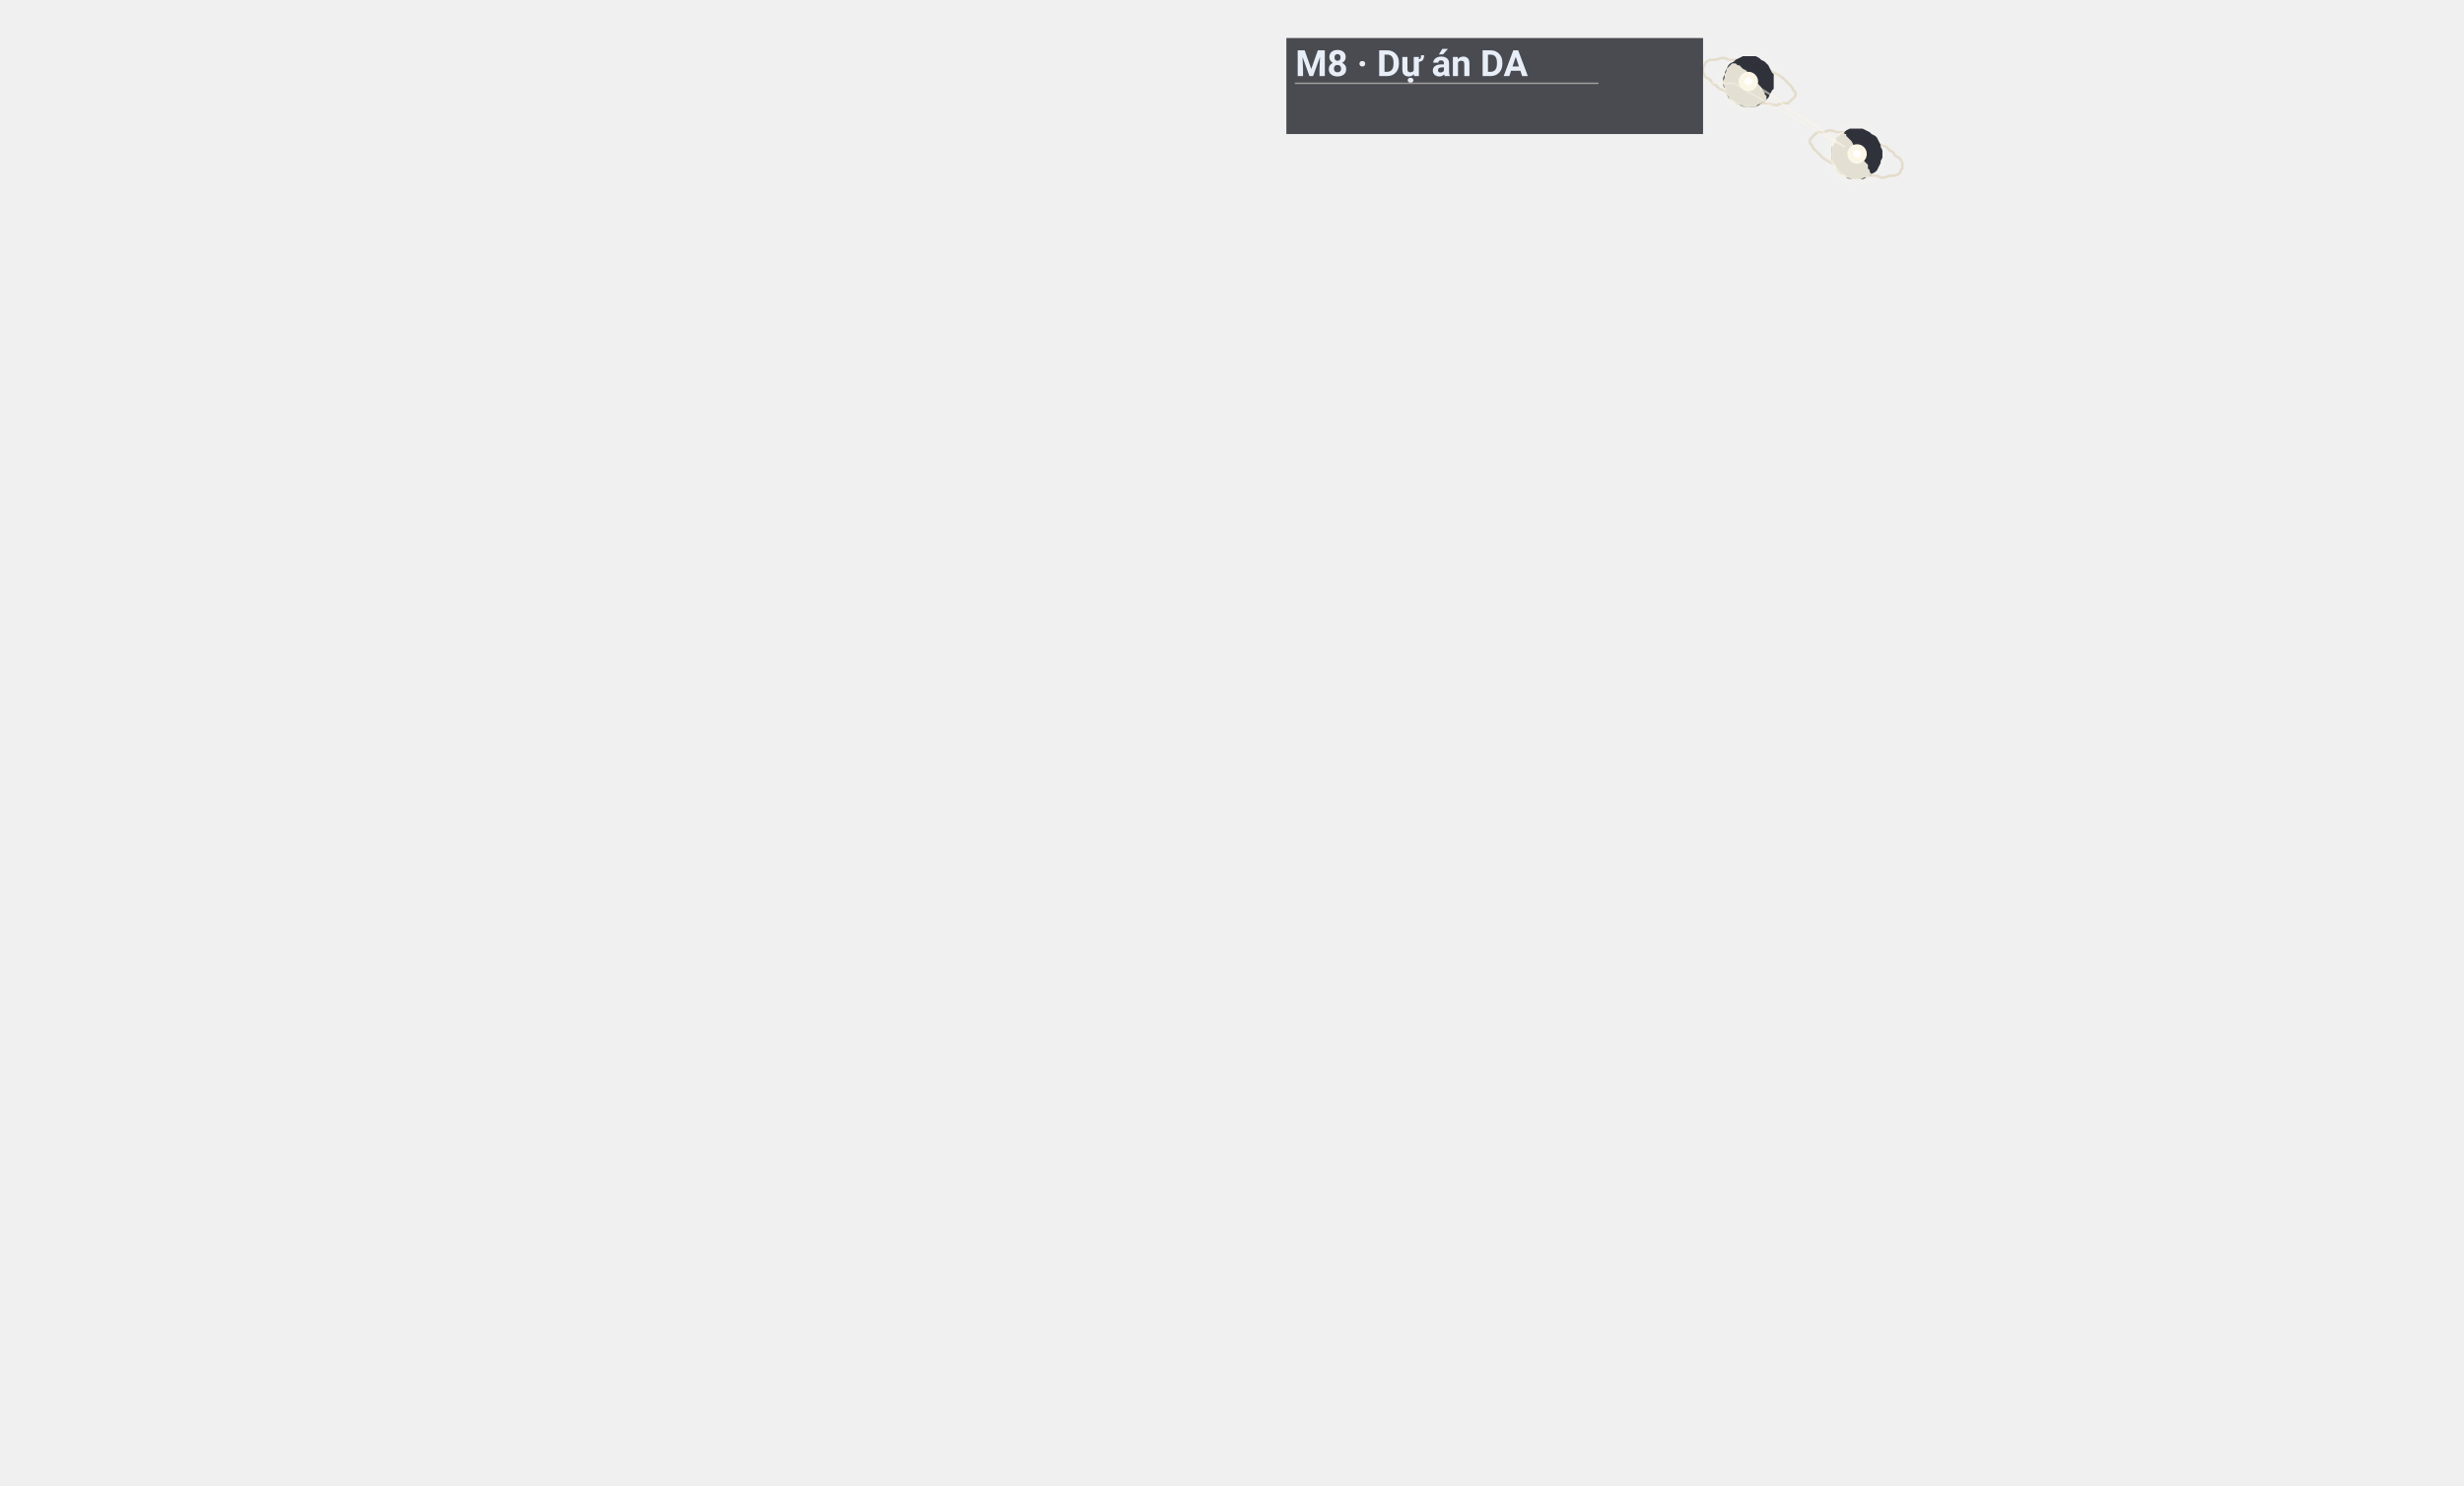
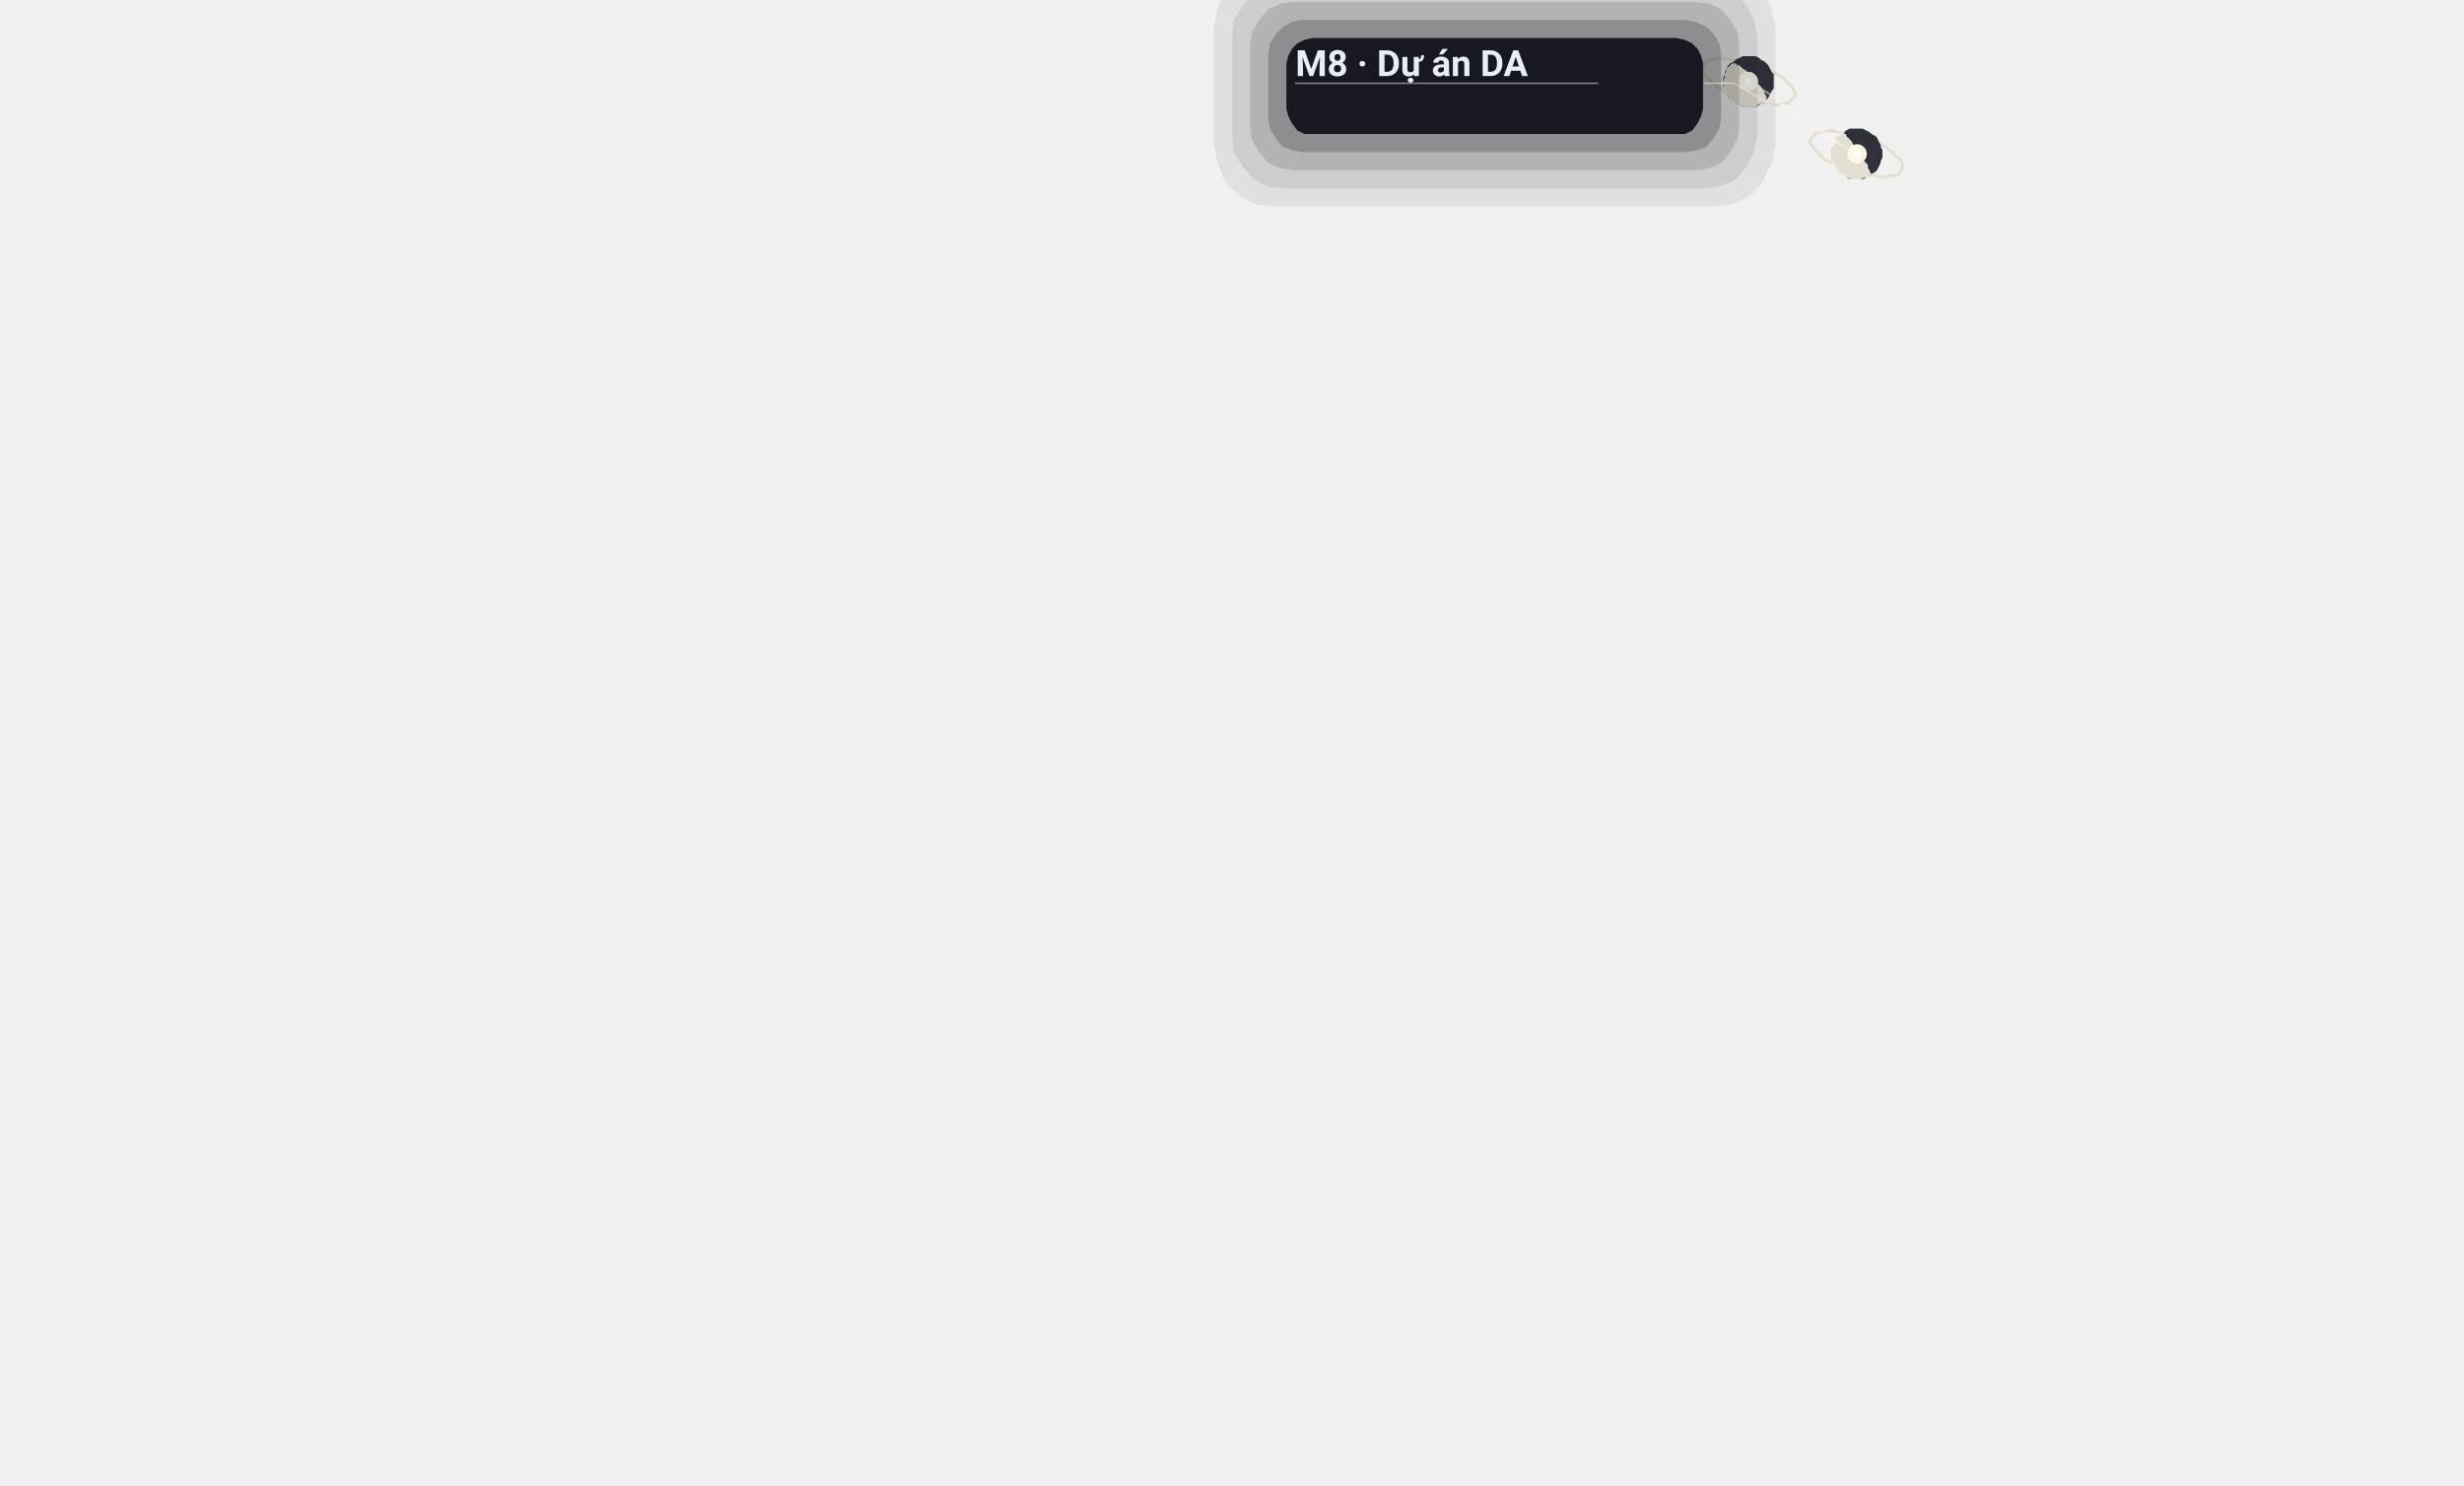
<svg xmlns="http://www.w3.org/2000/svg" viewBox="0 0 1360 820" width="1360" height="820" role="img" aria-label="Chòm M8 · Dự án DA: 2 ngôi, mỗi ngôi là một bài.">
  <g data-lop="hanh-tinh">
    <path fill="none" stroke="#D8C9A8" stroke-width="1.4" stroke-opacity="0.5" stroke-linecap="round" stroke-linejoin="round" d="M940 37l1 -1l0 -1l1 -1l2 -1l2 0l1 0l3 -1l2 0l2 1l3 0l3 0l3 1l3 1l2 1l3 1l3 1l3 1l2 1l2 1l3 2l1 1l2 2l1 1l1 1l1 2l1 1l0 1l0 1M991 53l-1 1l-1 1l-1 1l-1 1l-2 0l-2 0l-2 1l-2 0l-3 -1l-2 0l-3 0l-3 -1l-3 -1l-3 -1l-3 -1l-2 -1l-3 -1l-2 -1l-3 -1l-2 -2l-2 -1l-1 -2l-2 -1l-1 -1l-1 -2l0 -1l0 -1l0 -1M999 77l1 -1l1 -1l1 -1l1 -1l2 0l2 0l2 -1l2 0l3 1l2 0l3 0l3 1l3 1l3 1l3 1l2 1l3 1l2 1l3 1l2 2l2 1l1 2l2 1l1 1l1 2l0 1l0 1l0 1M1050 93l-1 1l0 1l-1 1l-2 1l-2 0l-1 0l-3 1l-2 0l-2 -1l-3 0l-3 0l-3 -1l-3 -1l-2 -1l-3 -1l-3 -1l-3 -1l-2 -1l-2 -1l-3 -2l-1 -1l-2 -2l-1 -1l-1 -1l-1 -2l-1 -1l0 -1l0 -1" />
    <path fill="#0D101C" fill-opacity="0.92" d="M979 45l0 2l0 2l-1 1l-1 2l-1 2l-1 1l-1 1l-2 1l-1 1l-2 1l-2 0l-2 0l-1 0l-2 0l-2 -1l-2 -1l-1 -1l-2 -1l-1 -1l-1 -2l-1 -2l0 -1l-1 -2l0 -2l0 -2l1 -2l0 -1l1 -2l1 -2l1 -1l2 -1l1 -1l2 -1l2 -1l2 0l1 0l2 0l2 0l2 1l1 1l2 1l1 1l1 1l1 2l1 2l1 1l0 2ZM1039 85l0 2l-1 2l0 1l-1 2l-1 2l-1 1l-2 1l-1 1l-2 1l-2 1l-2 0l-1 0l-2 0l-2 0l-2 -1l-1 -1l-2 -1l-1 -1l-1 -1l-1 -2l-1 -2l-1 -1l0 -2l0 -2l0 -2l0 -2l1 -1l1 -2l1 -2l1 -1l1 -1l2 -1l1 -1l2 -1l2 0l2 0l1 0l2 0l2 1l2 1l1 1l2 1l1 1l1 2l1 2l0 1l1 2Z" />
    <path fill="#FBF6E6" fill-opacity="0.88" d="M975 55l-1 1l-2 1l-2 1l-1 1l-2 0l-2 0l-2 0l-2 -1l-1 0l-2 -1l-2 -1l-1 -1l-1 -2l-1 -1l-1 -2l0 -2l-1 -2l0 -1l1 -2l0 -2l1 -2l0 -1l2 -2l1 -1l1 0l1 0l1 1l1 0l1 1l1 1l2 1l1 2l1 1l1 1l2 1l1 2l1 1l1 1l1 2l1 1l0 1l1 1l0 1l0 1ZM1032 97l-1 1l-2 0l-2 1l-1 0l-2 0l-2 0l-2 -1l-2 0l-1 -1l-2 -2l-1 -1l-1 -1l-1 -2l-1 -2l0 -1l0 -2l0 -2l0 -2l0 -2l1 -1l1 -2l1 -1l1 -2l2 -1l1 0l0 1l1 0l0 1l1 1l1 1l1 1l1 2l1 1l1 1l1 2l1 2l1 1l1 2l1 1l1 1l0 2l1 1l0 1l1 1l-1 1Z" />
    <path fill="none" stroke="#F6F1E2" stroke-width="1.2" stroke-opacity="0.02" stroke-linecap="round" stroke-linejoin="round" d="M975 55l-3 2" />
    <path fill="none" stroke="#F6F1E2" stroke-width="1.2" stroke-opacity="0.13" stroke-linecap="round" stroke-linejoin="round" d="M972 57l-3 2" />
    <path fill="none" stroke="#F6F1E2" stroke-width="1.2" stroke-opacity="0.26" stroke-linecap="round" stroke-linejoin="round" d="M969 59l-4 0" />
    <path fill="none" stroke="#F6F1E2" stroke-width="1.2" stroke-opacity="0.38" stroke-linecap="round" stroke-linejoin="round" d="M965 59l-3 0" />
    <path fill="none" stroke="#F6F1E2" stroke-width="1.2" stroke-opacity="0.48" stroke-linecap="round" stroke-linejoin="round" d="M962 59l-4 -2" />
    <path fill="none" stroke="#F6F1E2" stroke-width="1.2" stroke-opacity="0.54" stroke-linecap="round" stroke-linejoin="round" d="M958 57l-3 -2M1013 92l-2 -3" />
    <path fill="none" stroke="#F6F1E2" stroke-width="1.2" stroke-opacity="0.55" stroke-linecap="round" stroke-linejoin="round" d="M955 55l-2 -3M1015 95l-2 -3" />
    <path fill="none" stroke="#F6F1E2" stroke-width="1.2" stroke-opacity="0.5" stroke-linecap="round" stroke-linejoin="round" d="M953 52l-1 -3" />
    <path fill="none" stroke="#F6F1E2" stroke-width="1.2" stroke-opacity="0.41" stroke-linecap="round" stroke-linejoin="round" d="M952 49l-1 -4" />
    <path fill="none" stroke="#F6F1E2" stroke-width="1.2" stroke-opacity="0.29" stroke-linecap="round" stroke-linejoin="round" d="M951 45l1 -4" />
    <path fill="none" stroke="#F6F1E2" stroke-width="1.2" stroke-opacity="0.16" stroke-linecap="round" stroke-linejoin="round" d="M952 41l1 -3" />
    <path fill="none" stroke="#F6F1E2" stroke-width="1.2" stroke-opacity="0.04" stroke-linecap="round" stroke-linejoin="round" d="M953 38l2 -3" />
    <path fill="none" stroke="#F6F1E2" stroke-width="1.2" stroke-opacity="0.05" stroke-linecap="round" stroke-linejoin="round" d="M1032 97l-4 2" />
    <path fill="none" stroke="#F6F1E2" stroke-width="1.2" stroke-opacity="0.17" stroke-linecap="round" stroke-linejoin="round" d="M1028 99l-3 0" />
    <path fill="none" stroke="#F6F1E2" stroke-width="1.2" stroke-opacity="0.3" stroke-linecap="round" stroke-linejoin="round" d="M1025 99l-4 0" />
    <path fill="none" stroke="#F6F1E2" stroke-width="1.2" stroke-opacity="0.42" stroke-linecap="round" stroke-linejoin="round" d="M1021 99l-3 -2" />
    <path fill="none" stroke="#F6F1E2" stroke-width="1.2" stroke-opacity="0.51" stroke-linecap="round" stroke-linejoin="round" d="M1018 97l-3 -2" />
    <path fill="none" stroke="#F6F1E2" stroke-width="1.2" stroke-opacity="0.47" stroke-linecap="round" stroke-linejoin="round" d="M1011 89l0 -4" />
    <path fill="none" stroke="#F6F1E2" stroke-width="1.2" stroke-opacity="0.37" stroke-linecap="round" stroke-linejoin="round" d="M1011 85l0 -4" />
    <path fill="none" stroke="#F6F1E2" stroke-width="1.2" stroke-opacity="0.24" stroke-linecap="round" stroke-linejoin="round" d="M1011 81l2 -3" />
    <path fill="none" stroke="#F6F1E2" stroke-width="1.2" stroke-opacity="0.11" stroke-linecap="round" stroke-linejoin="round" d="M1013 78l2 -3" />
    <path fill="none" stroke="#F6F1E2" stroke-width="1.2" stroke-opacity="0.01" stroke-linecap="round" stroke-linejoin="round" d="M1015 75l3 -2" />
  </g>
  <g data-lop="net-chom">
    <path fill="none" stroke="#FBF6E6" stroke-width="1.15" stroke-opacity="0.55" stroke-linecap="round" stroke-linejoin="round" d="M972 49l8 5l7 6M987 60l8 5l8 5M1003 70l7 6l8 5" />
  </g>
  <g data-lop="quang-sao">
    <path fill="#FBF6E6" fill-opacity="0.07" d="M948 45a17.18 17.18 0 1 0 34.37 0a17.18 17.18 0 1 0 -34.37 0ZM1007 85a17.18 17.18 0 1 0 34.37 0a17.18 17.18 0 1 0 -34.37 0Z" />
    <path fill="#FBF6E6" fill-opacity="0.01" d="M951 45a14.7 14.7 0 1 0 29.39 0a14.7 14.7 0 1 0 -29.39 0ZM953 45a12.84 12.84 0 1 0 25.68 0a12.84 12.84 0 1 0 -25.68 0ZM954 45a11.4 11.4 0 1 0 22.8 0a11.4 11.4 0 1 0 -22.8 0ZM955 45a10.25 10.25 0 1 0 20.49 0a10.25 10.25 0 1 0 -20.49 0ZM956 45a9.31 9.31 0 1 0 18.62 0a9.31 9.31 0 1 0 -18.62 0ZM957 45a8.53 8.53 0 1 0 17.05 0a8.53 8.53 0 1 0 -17.05 0ZM957 45a7.87 7.87 0 1 0 15.73 0a7.87 7.87 0 1 0 -15.73 0ZM958 45a7.3 7.3 0 1 0 14.6 0a7.3 7.3 0 1 0 -14.6 0ZM959 45a6.81 6.81 0 1 0 13.62 0a6.81 6.81 0 1 0 -13.62 0ZM959 45a6.38 6.38 0 1 0 12.77 0a6.38 6.38 0 1 0 -12.77 0ZM959 45a6.01 6.01 0 1 0 12.01 0a6.01 6.01 0 1 0 -12.01 0ZM960 45a5.67 5.67 0 1 0 11.34 0a5.67 5.67 0 1 0 -11.34 0ZM960 45a5.37 5.37 0 1 0 10.74 0a5.37 5.37 0 1 0 -10.74 0ZM1010 85a14.7 14.7 0 1 0 29.39 0a14.7 14.7 0 1 0 -29.39 0ZM1012 85a12.84 12.84 0 1 0 25.68 0a12.84 12.84 0 1 0 -25.68 0ZM1013 85a11.4 11.4 0 1 0 22.8 0a11.4 11.4 0 1 0 -22.8 0ZM1014 85a10.25 10.25 0 1 0 20.49 0a10.25 10.25 0 1 0 -20.49 0ZM1015 85a9.31 9.31 0 1 0 18.62 0a9.31 9.31 0 1 0 -18.62 0ZM1016 85a8.53 8.53 0 1 0 17.05 0a8.53 8.53 0 1 0 -17.05 0ZM1017 85a7.87 7.87 0 1 0 15.73 0a7.87 7.87 0 1 0 -15.73 0ZM1017 85a7.3 7.3 0 1 0 14.6 0a7.3 7.3 0 1 0 -14.6 0ZM1018 85a6.81 6.81 0 1 0 13.62 0a6.81 6.81 0 1 0 -13.62 0ZM1018 85a6.38 6.38 0 1 0 12.77 0a6.38 6.38 0 1 0 -12.77 0ZM1019 85a6.01 6.01 0 1 0 12.01 0a6.01 6.01 0 1 0 -12.01 0ZM1019 85a5.67 5.67 0 1 0 11.34 0a5.67 5.67 0 1 0 -11.34 0ZM1019 85a5.37 5.37 0 1 0 10.74 0a5.37 5.37 0 1 0 -10.74 0Z" />
  </g>
  <g data-lop="sao-bai">
    <g fill="#FBF6E6">
      <circle cx="965" cy="45" r="5.37" />
      <circle cx="1025" cy="85" r="5.37" />
    </g>
  </g>
  <g data-lop="loi-sao">
    <g fill="#FFFFFF" fill-opacity="0.92">
      <circle cx="965" cy="45" r="2.15" />
      <circle cx="1025" cy="85" r="2.15" />
    </g>
  </g>
  <g data-lop="nhan">
-     <path fill="#0A0C14" fill-opacity="0.72" d="M710 21l230 0l0 53l-230 0Z" />
+     <path fill="#0A0C14" fill-opacity="0.07" d="M980 80l-2 10l-5 10l-7 8l-10 5l-11 1l-241 0l-10 -1l-10 -5l-8 -8l-4 -10l-2 -10l0 -65l2 -10l4 -10l8 -8l10 -4l10 -2l241 0l11 2l10 4l7 8l5 10l2 10Z" />
+     <path fill="#0A0C14" fill-opacity="0.09" d="M970 75l-2 9l-4 8l-6 7l-9 4l-9 1l-231 0l-9 -1l-8 -4l-6 -7l-5 -8l-1 -9l0 -55l1 -9l5 -8l6 -7l8 -4l9 -1l231 0l9 1l9 4l6 7l4 8l2 9Z" />
+     <path fill="#0A0C14" fill-opacity="0.13" d="M960 70l-1 7l-4 7l-5 6l-7 3l-8 1l-221 0l-7 -1l-7 -3l-5 -6l-4 -7l-1 -7l0 -45l1 -7l4 -7l5 -6l7 -3l7 -1l221 0l8 1l7 3l5 6l4 7l1 7Z" />
+     <path fill="#0A0C14" fill-opacity="0.22" d="M950 65l-1 6l-3 5l-4 5l-6 2l-6 1l-211 0l-6 -1l-5 -2l-4 -5l-3 -5l-1 -6l0 -35l1 -6l3 -5l4 -4l5 -3l6 -1l211 0l6 1l6 3l4 4l3 5l1 6Z" />
+     <path fill="#0A0C14" fill-opacity="0.9" d="M940 60l-1 4l-2 4l-3 4l-4 2l-5 0l-201 0l-4 0l-4 -2l-3 -4l-2 -4l-1 -4l0 -25l1 -4l2 -4l3 -3l4 -2l4 -1l201 0l5 1l4 2l3 3l2 4l1 4Z" />
    <path fill="none" stroke="#FBF6E6" stroke-width="0.8" stroke-opacity="0.5" stroke-linecap="round" stroke-linejoin="round" d="M1014 79l-57 -33l-16 0M715 46l167 0" />
    <g fill="#E8EEF7" font-family="Be Vietnam Pro, Segoe UI, Roboto, Helvetica, Arial, sans-serif" font-size="20" font-weight="600">
      <text x="715" y="42">M8 · Dự án DA</text>
    </g>
  </g>
</svg>
